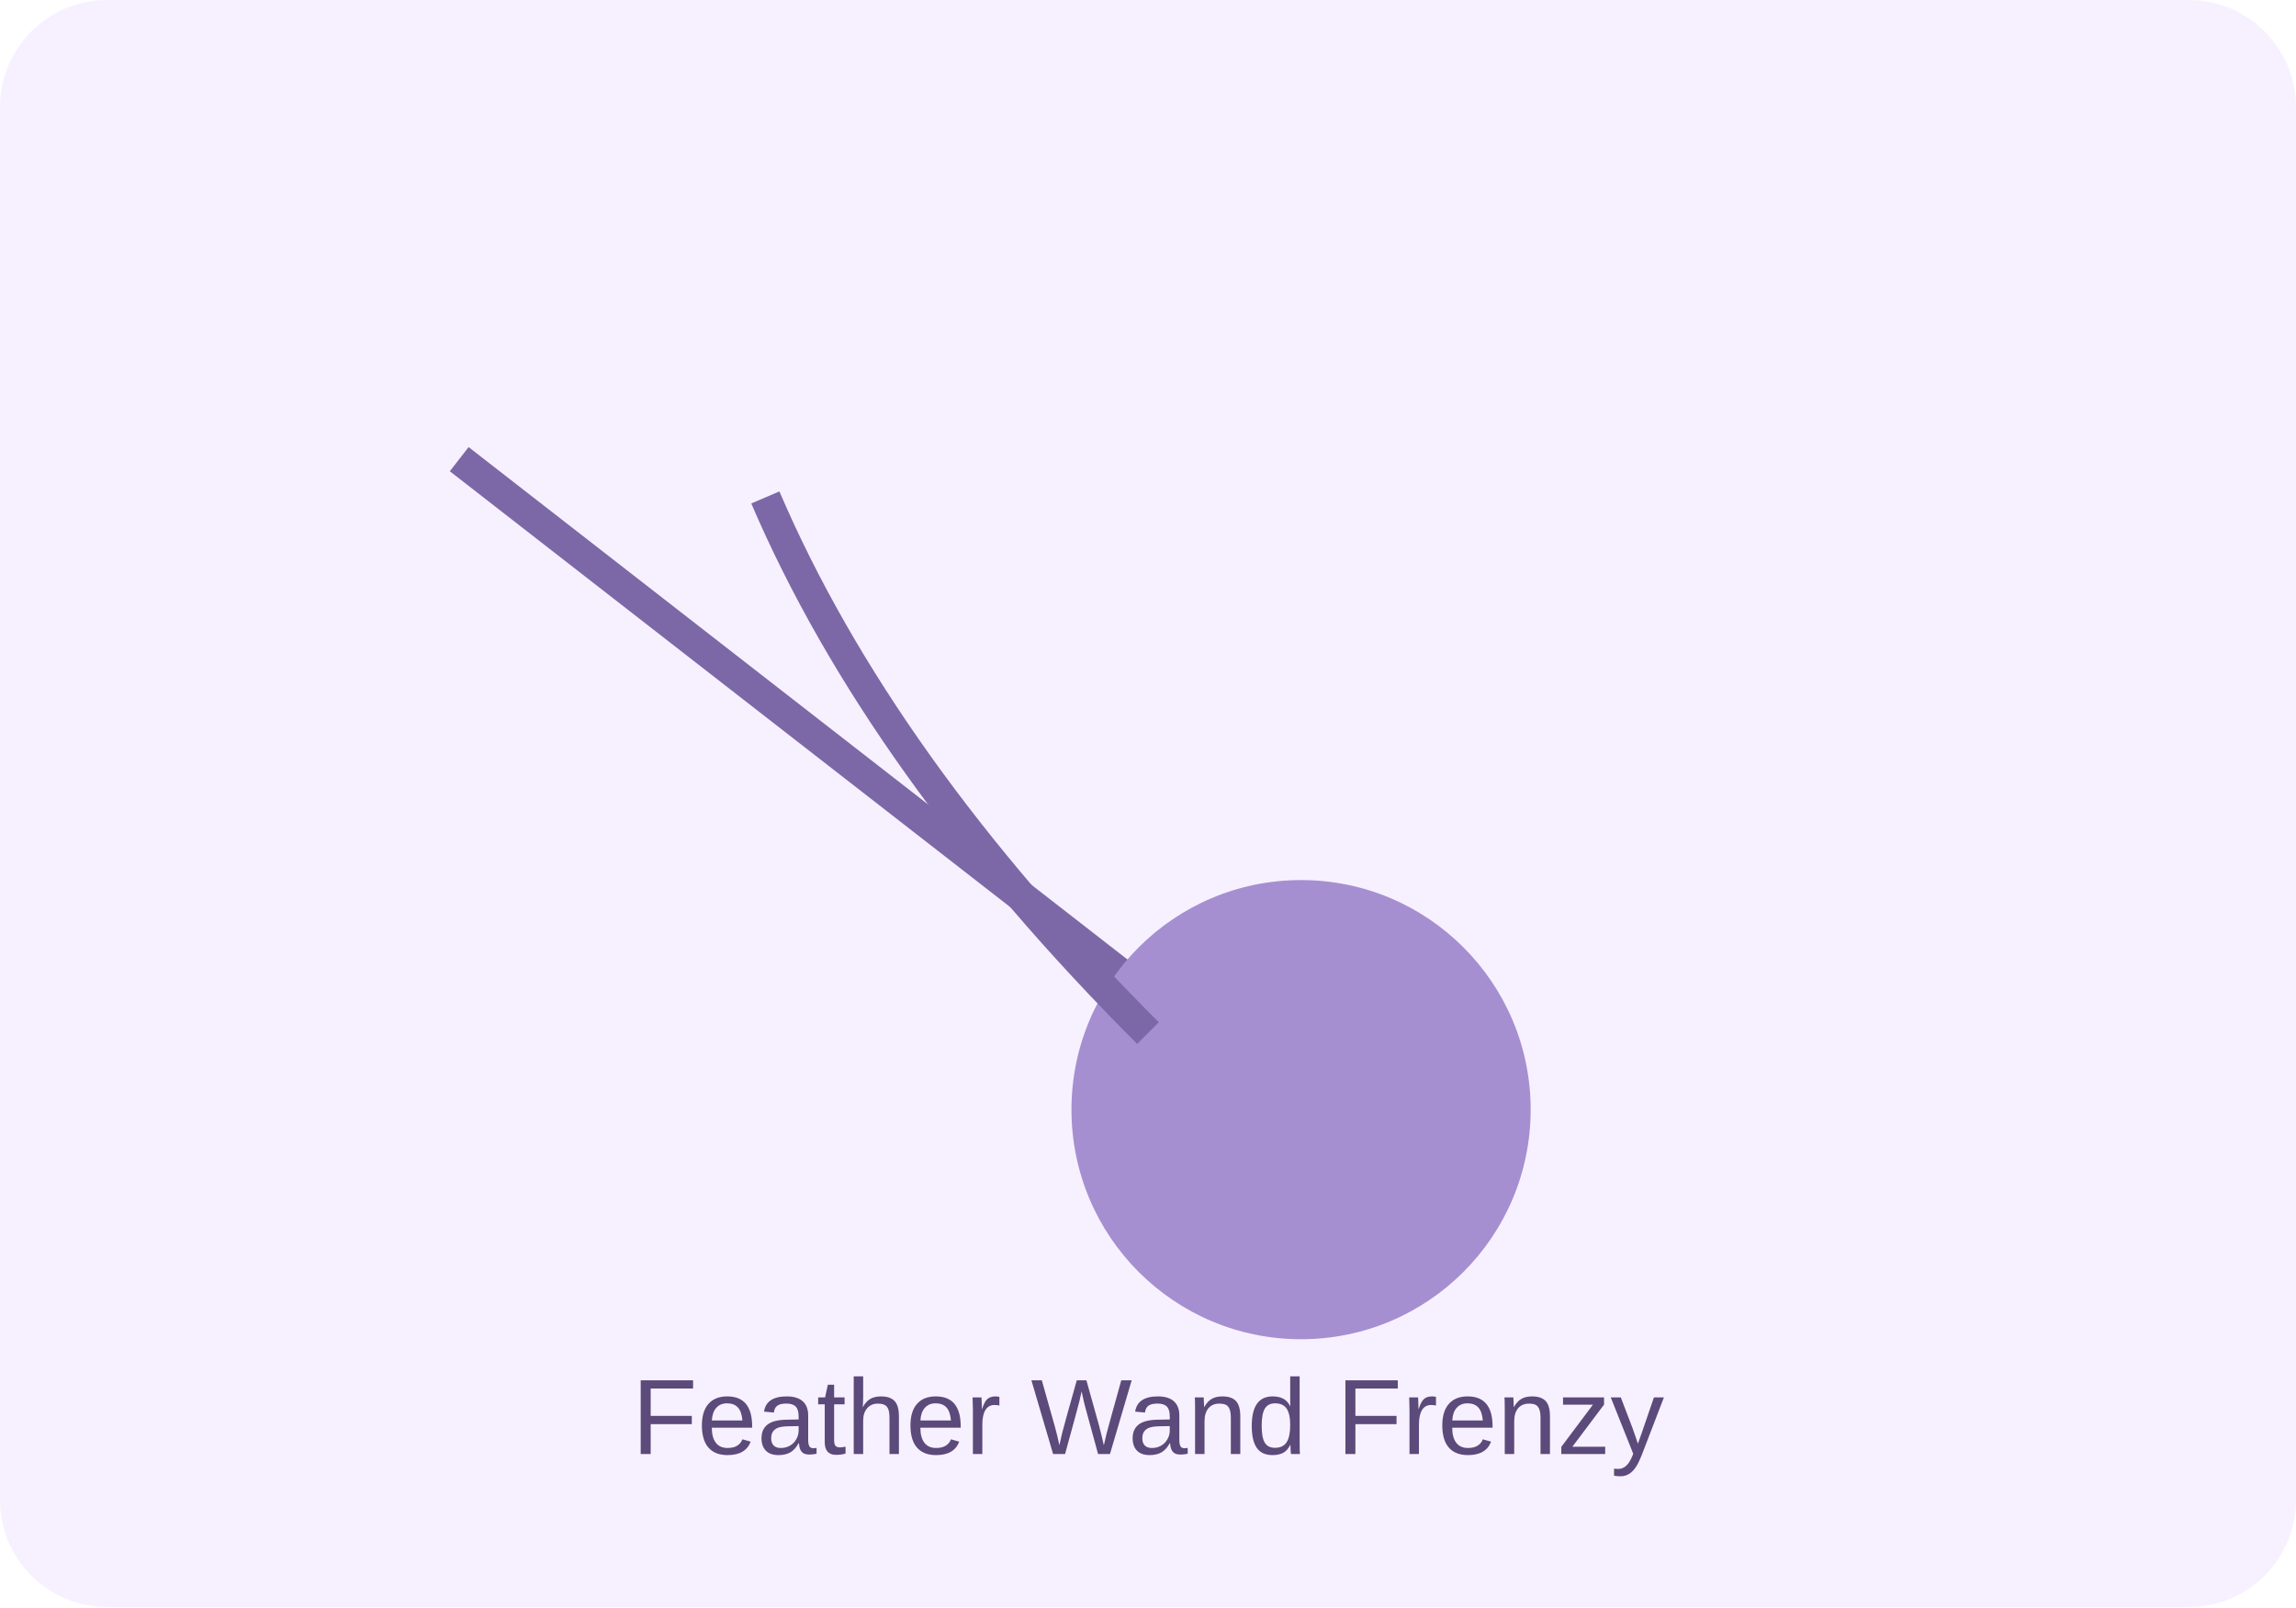
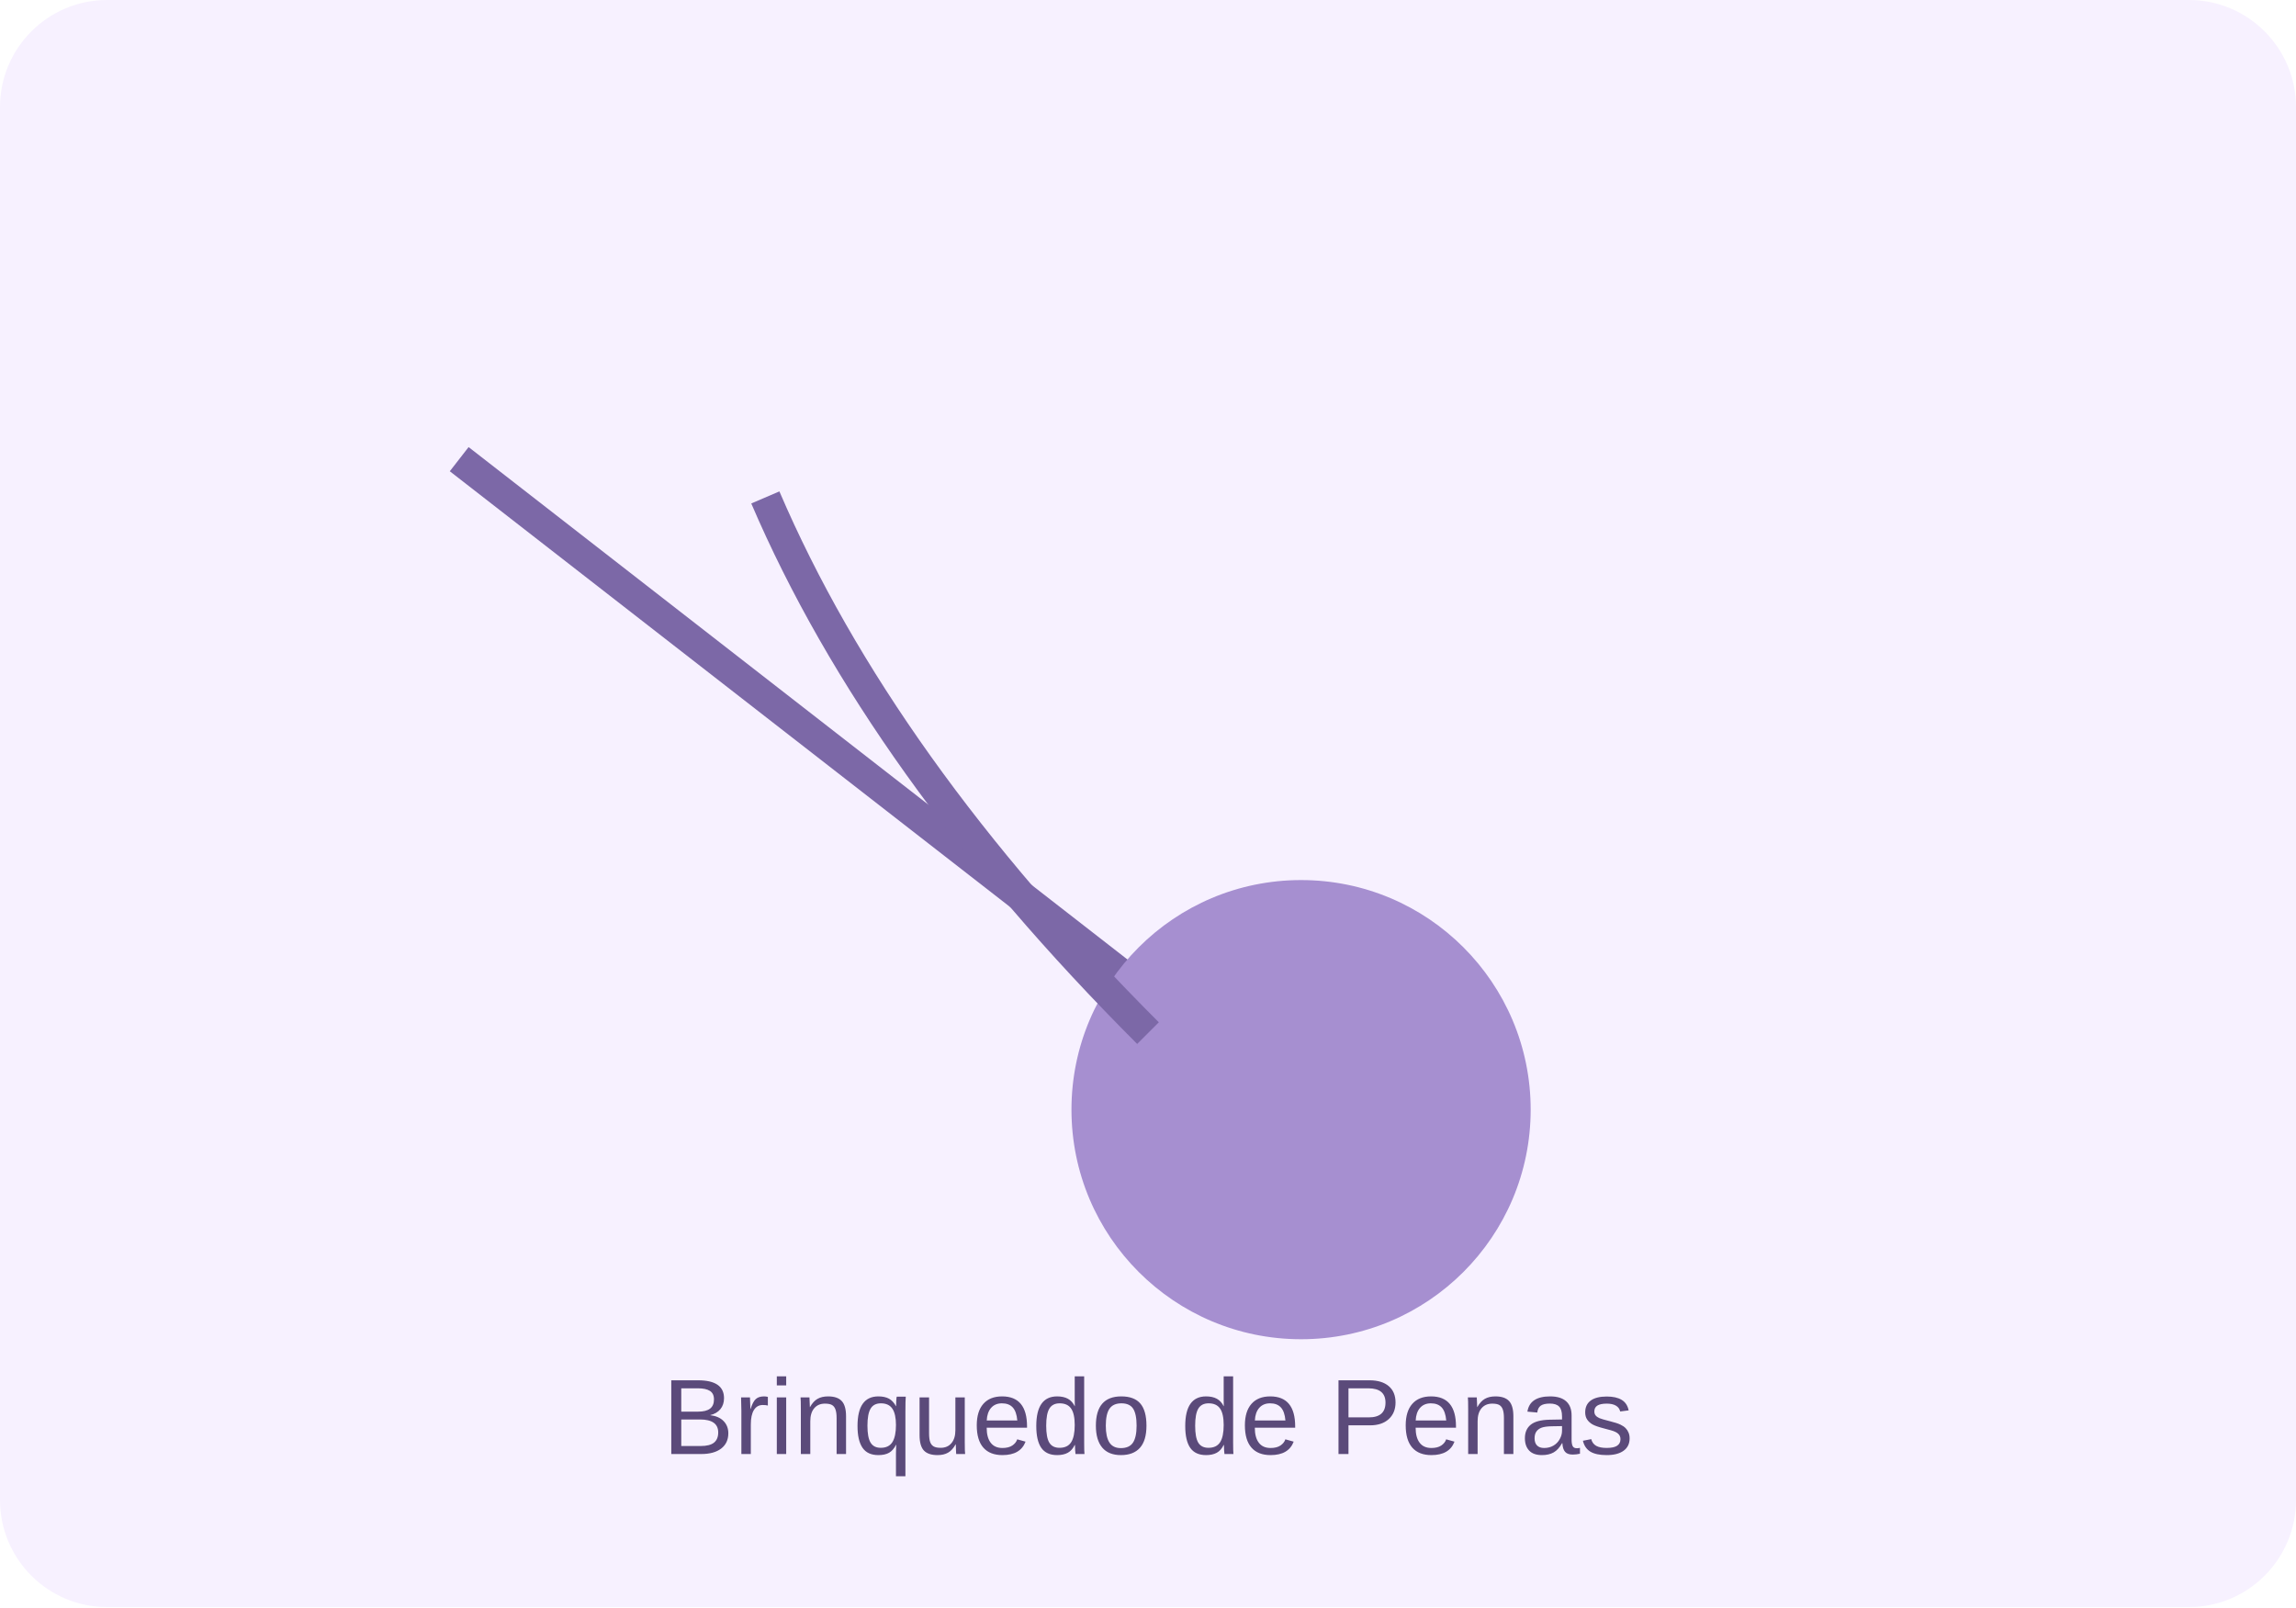
<svg xmlns="http://www.w3.org/2000/svg" width="600" height="420" viewBox="0 0 600 420">
  <rect width="600" height="420" rx="28" fill="#f7f1ff" />
  <line x1="120" y1="120" x2="300" y2="260" stroke="#7c68a7" stroke-width="8" />
  <circle cx="340" cy="290" r="60" fill="#a68fd0" />
  <path d="M 300 270 Q 230 200 200 130" fill="none" stroke="#7c68a7" stroke-width="8" />
-   <text x="300" y="380" text-anchor="middle" font-family="Arial" font-size="28" fill="#5b4a7a">Feather Wand Frenzy</text>
+   <text x="300" y="380" text-anchor="middle" font-family="Arial" font-size="28" fill="#5b4a7a">Brinquedo de Penas</text>
</svg>
